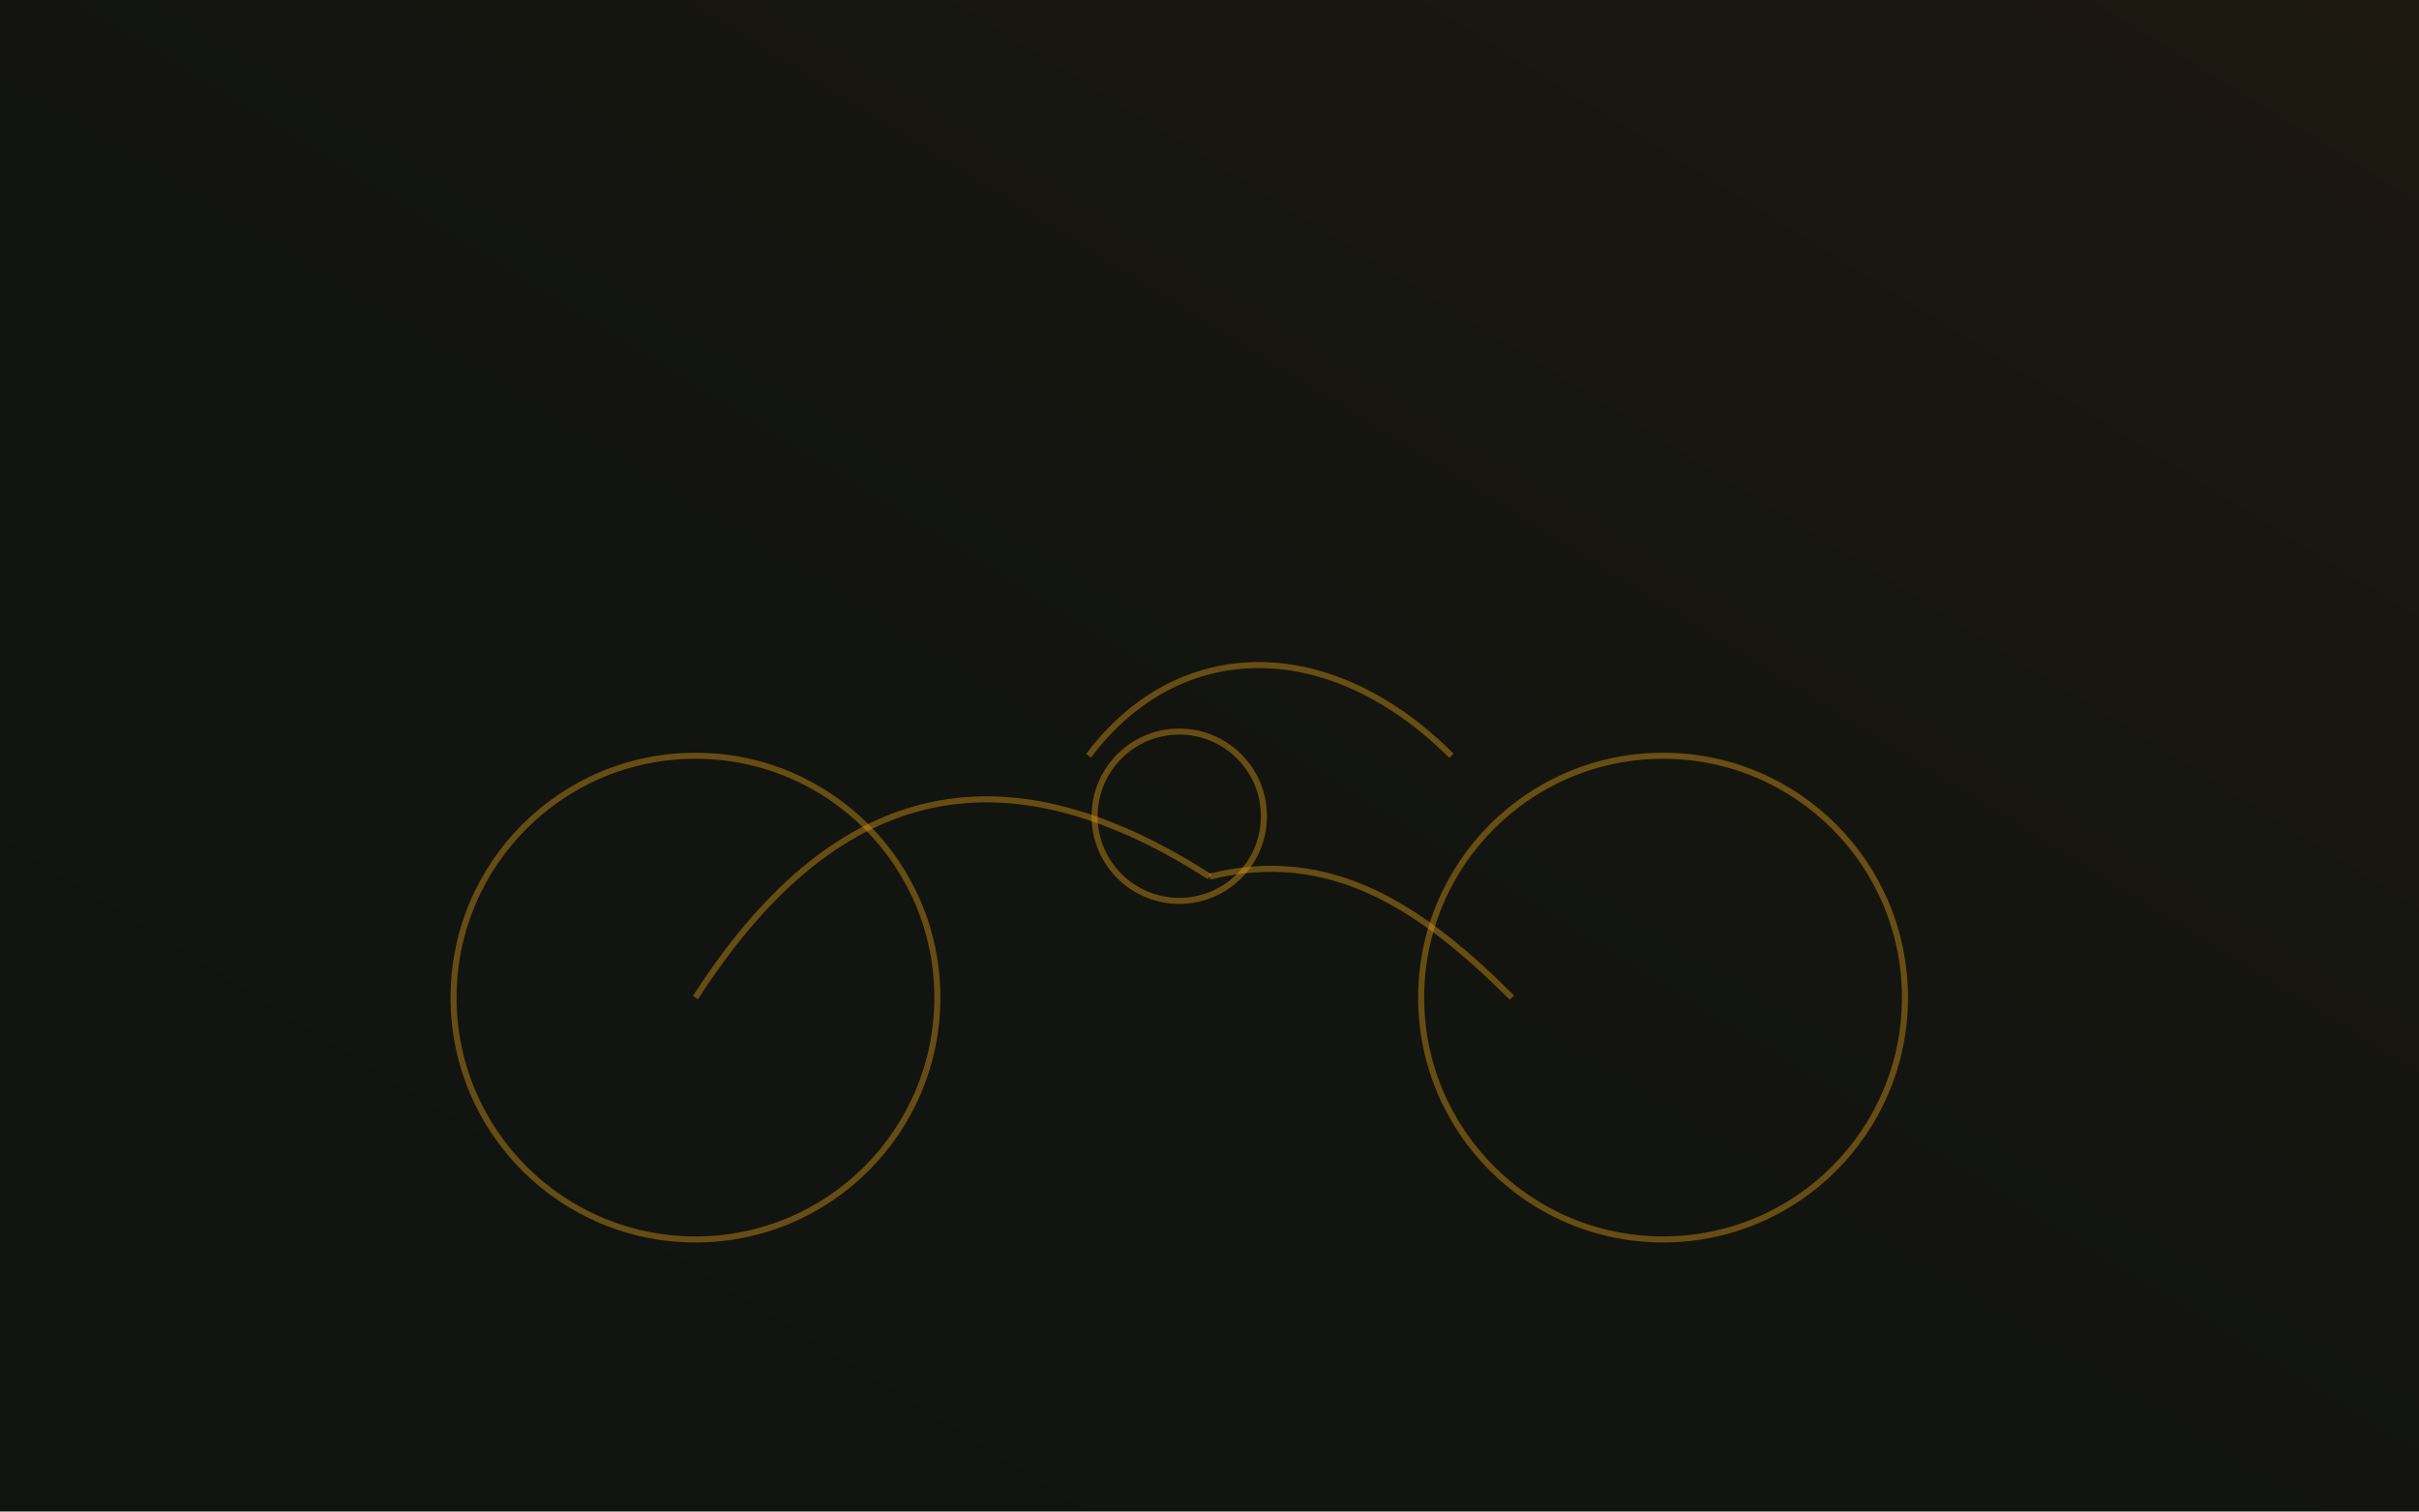
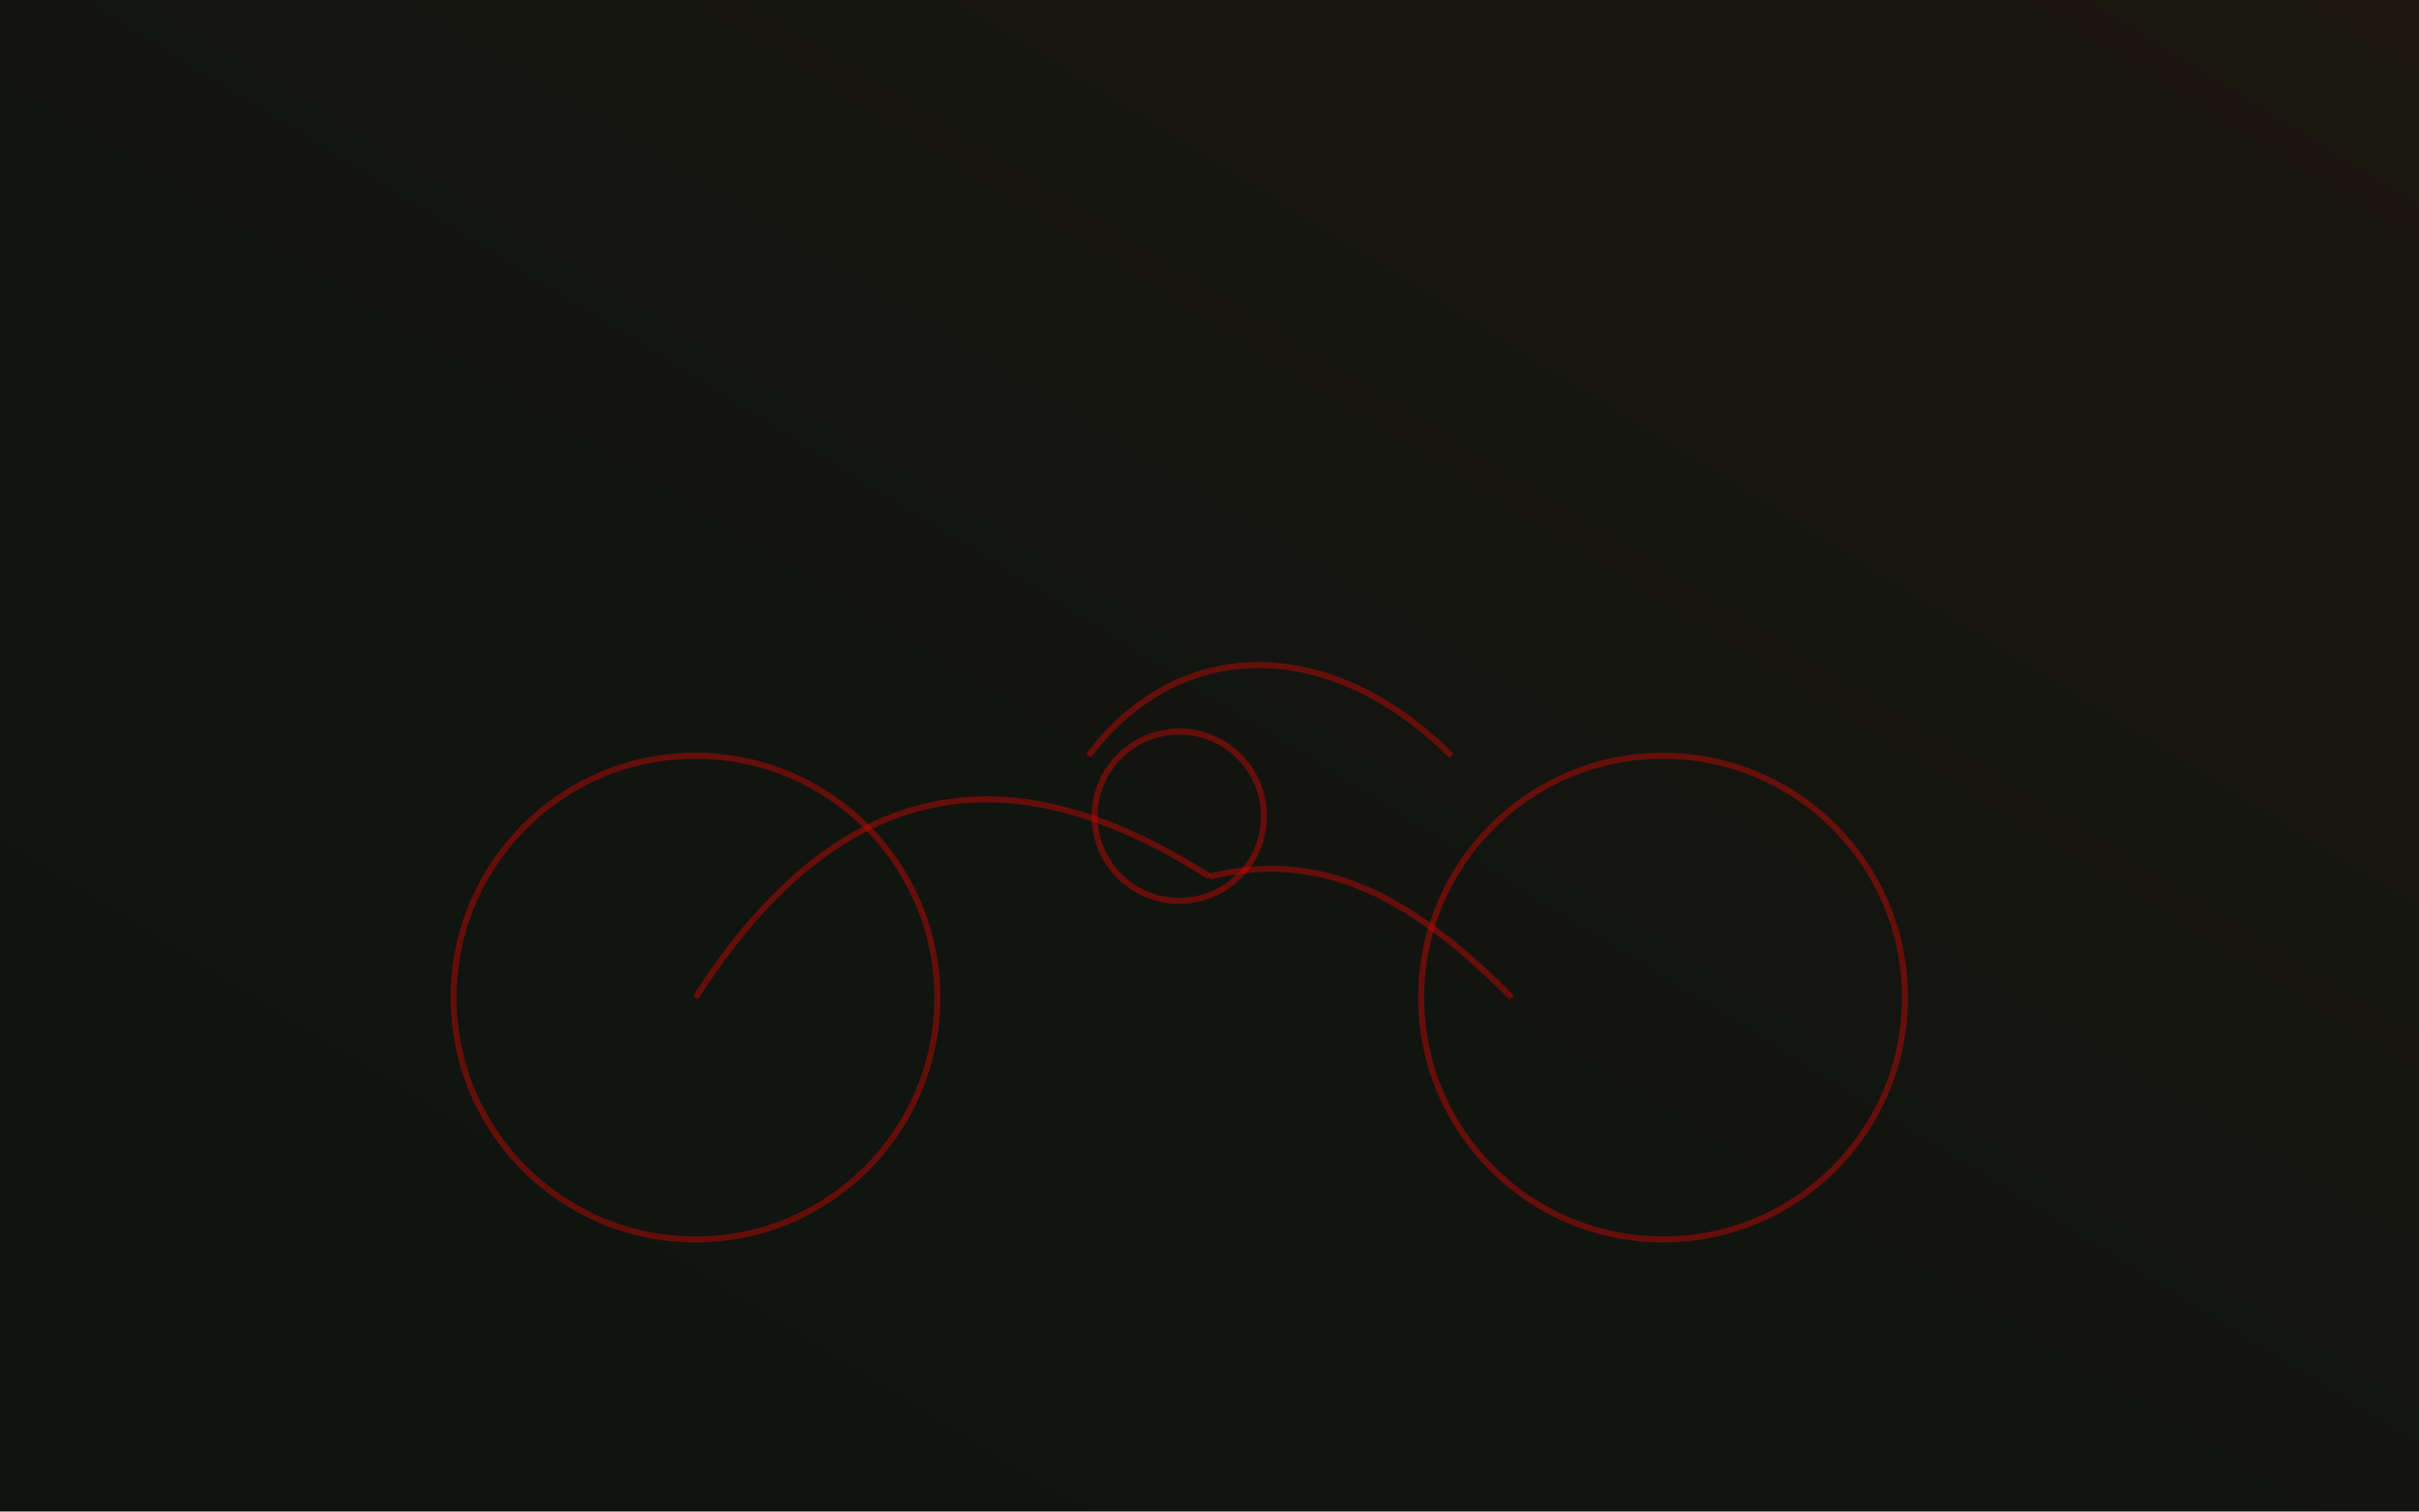
<svg xmlns="http://www.w3.org/2000/svg" viewBox="0 0 800 500" role="img" aria-label="Classic bikes">
  <defs>
    <linearGradient id="g" x1="1" y1="0" x2="0" y2="1">
      <stop offset="0%" stop-color="#1c1810" />
      <stop offset="55%" stop-color="#121410" />
      <stop offset="100%" stop-color="#0f1410" />
    </linearGradient>
  </defs>
  <rect width="800" height="500" fill="url(#g)" />
-   <g fill="none" stroke="#e8a317" stroke-opacity="0.4" stroke-width="2">
+   <g fill="none" stroke="#e10600" stroke-opacity="0.4" stroke-width="2">
    <circle cx="230" cy="330" r="80" />
    <circle cx="550" cy="330" r="80" />
    <path d="M230 330c45-70 100-85 170-40" />
    <path d="M400 290c40-10 70 10 100 40" />
    <path d="M360 250c30-40 80-40 120 0" />
    <circle cx="390" cy="270" r="28" />
  </g>
</svg>
